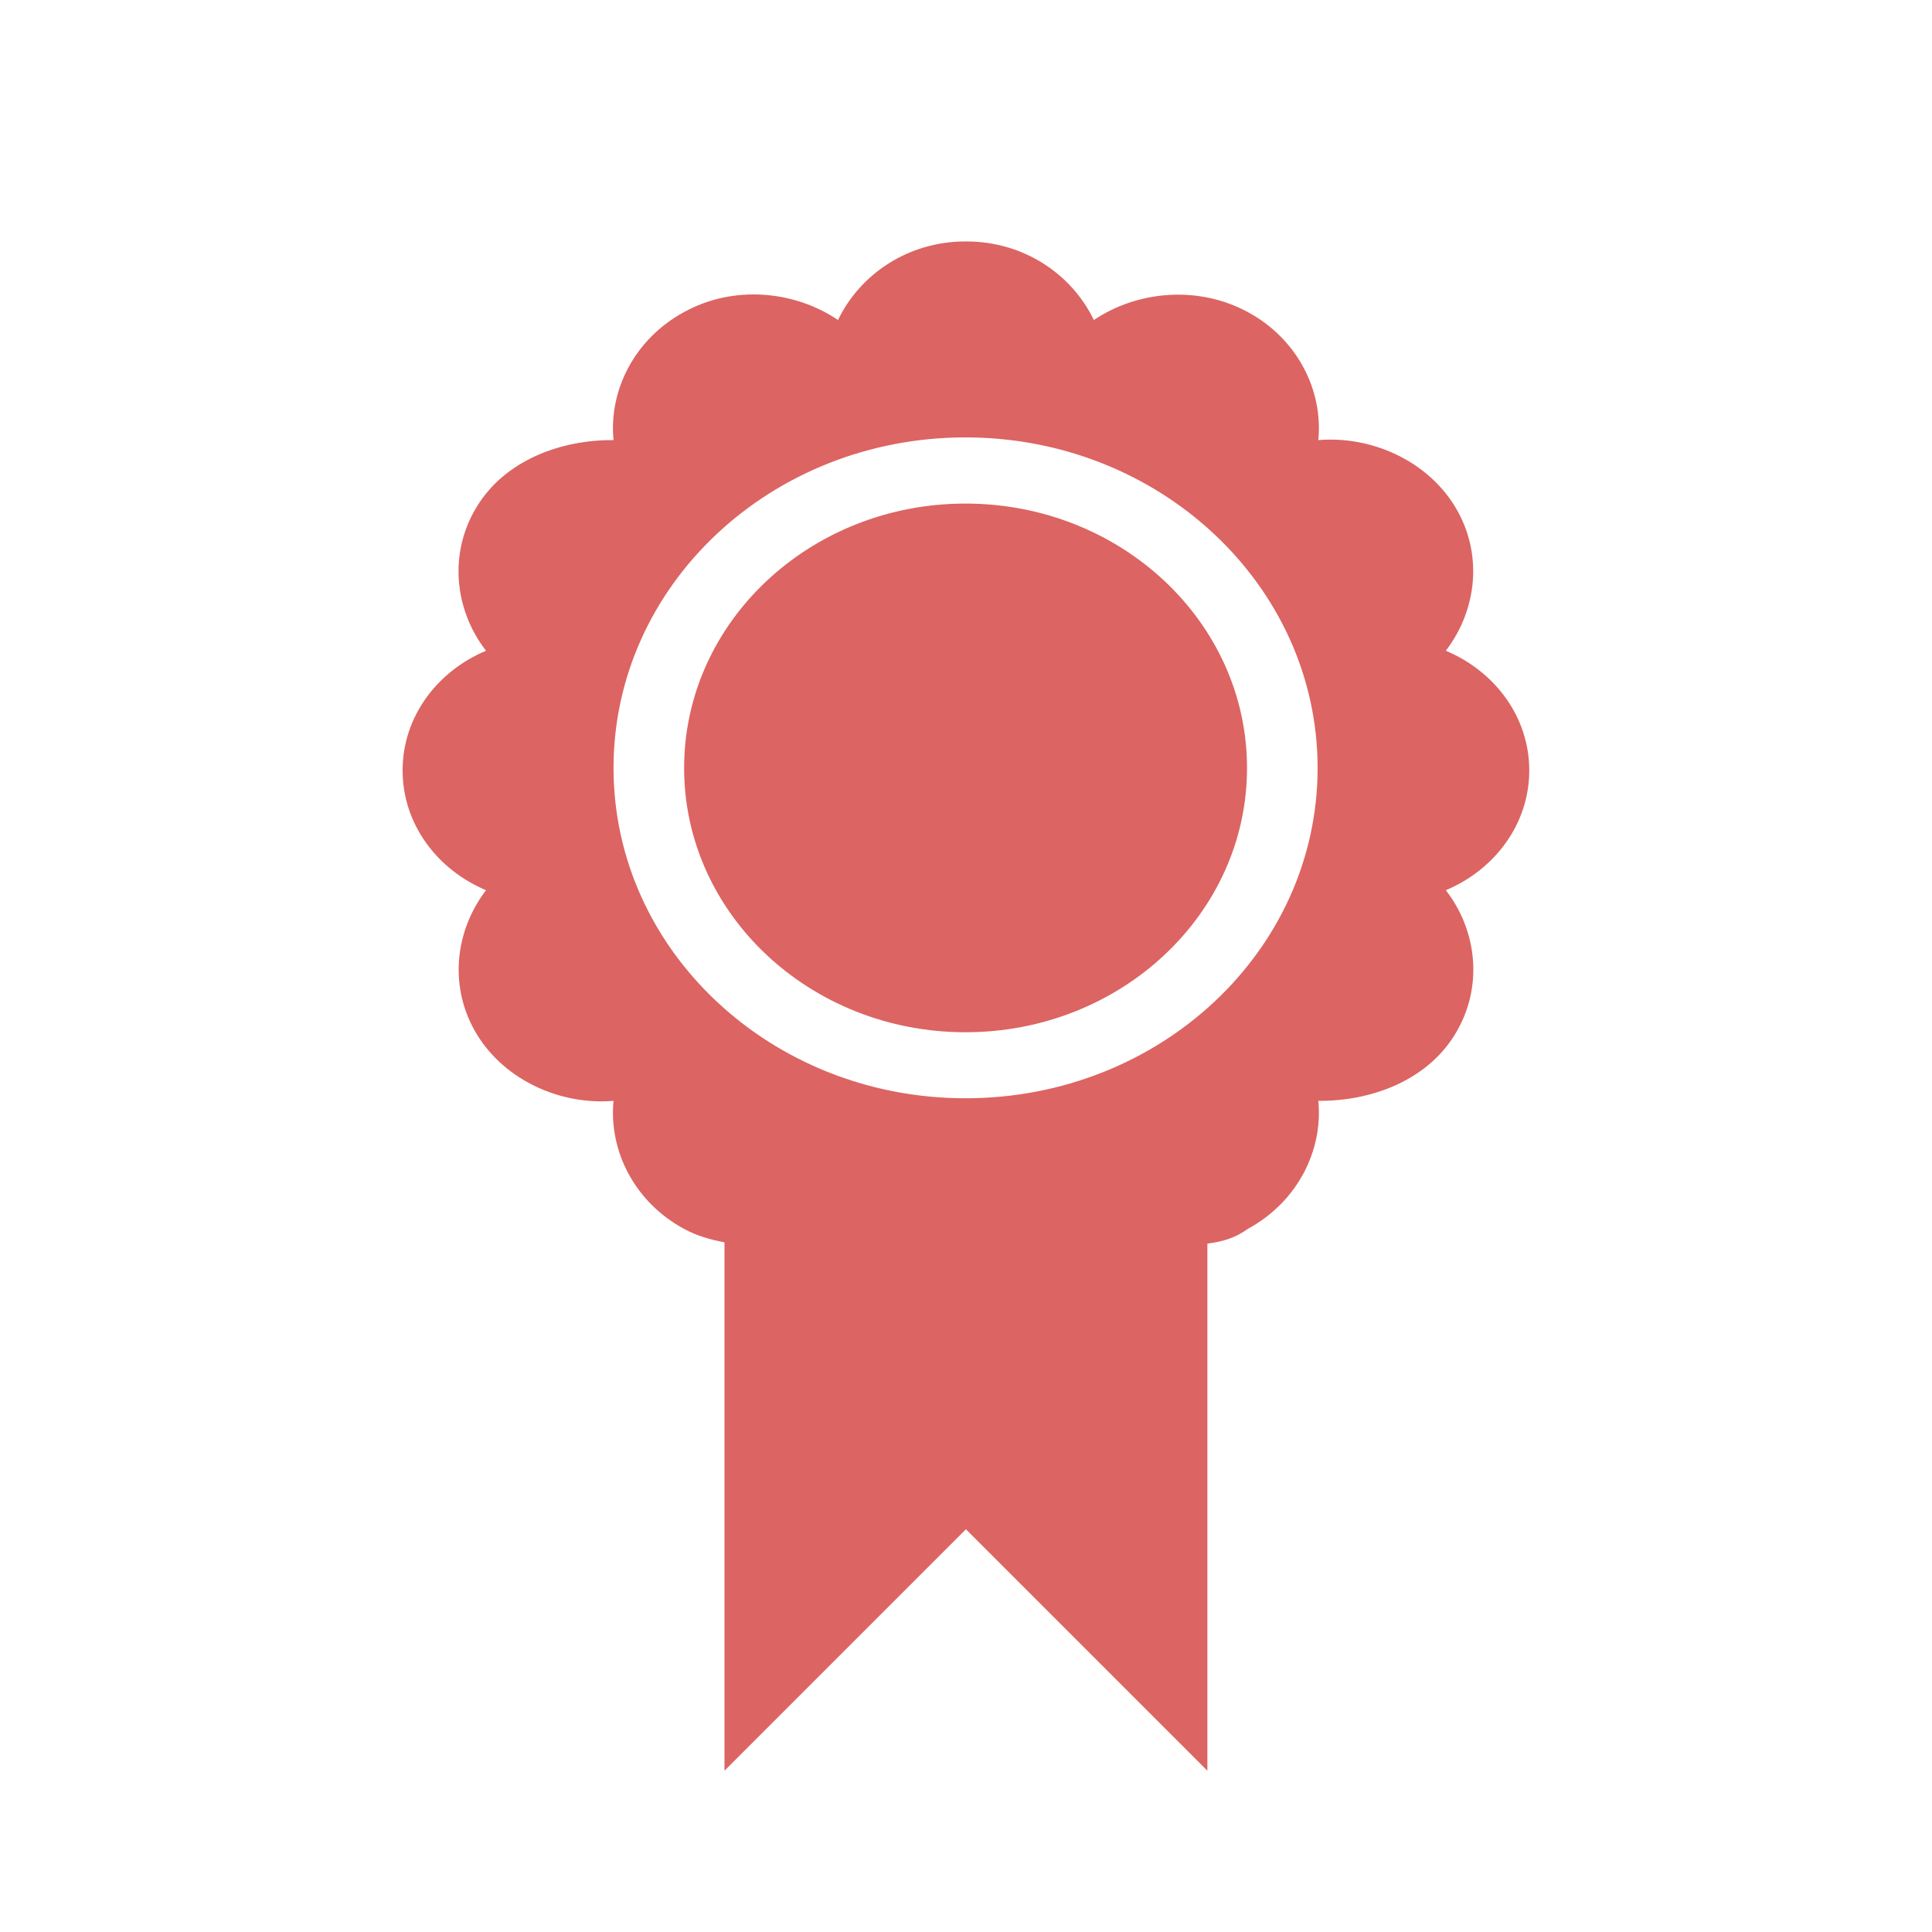
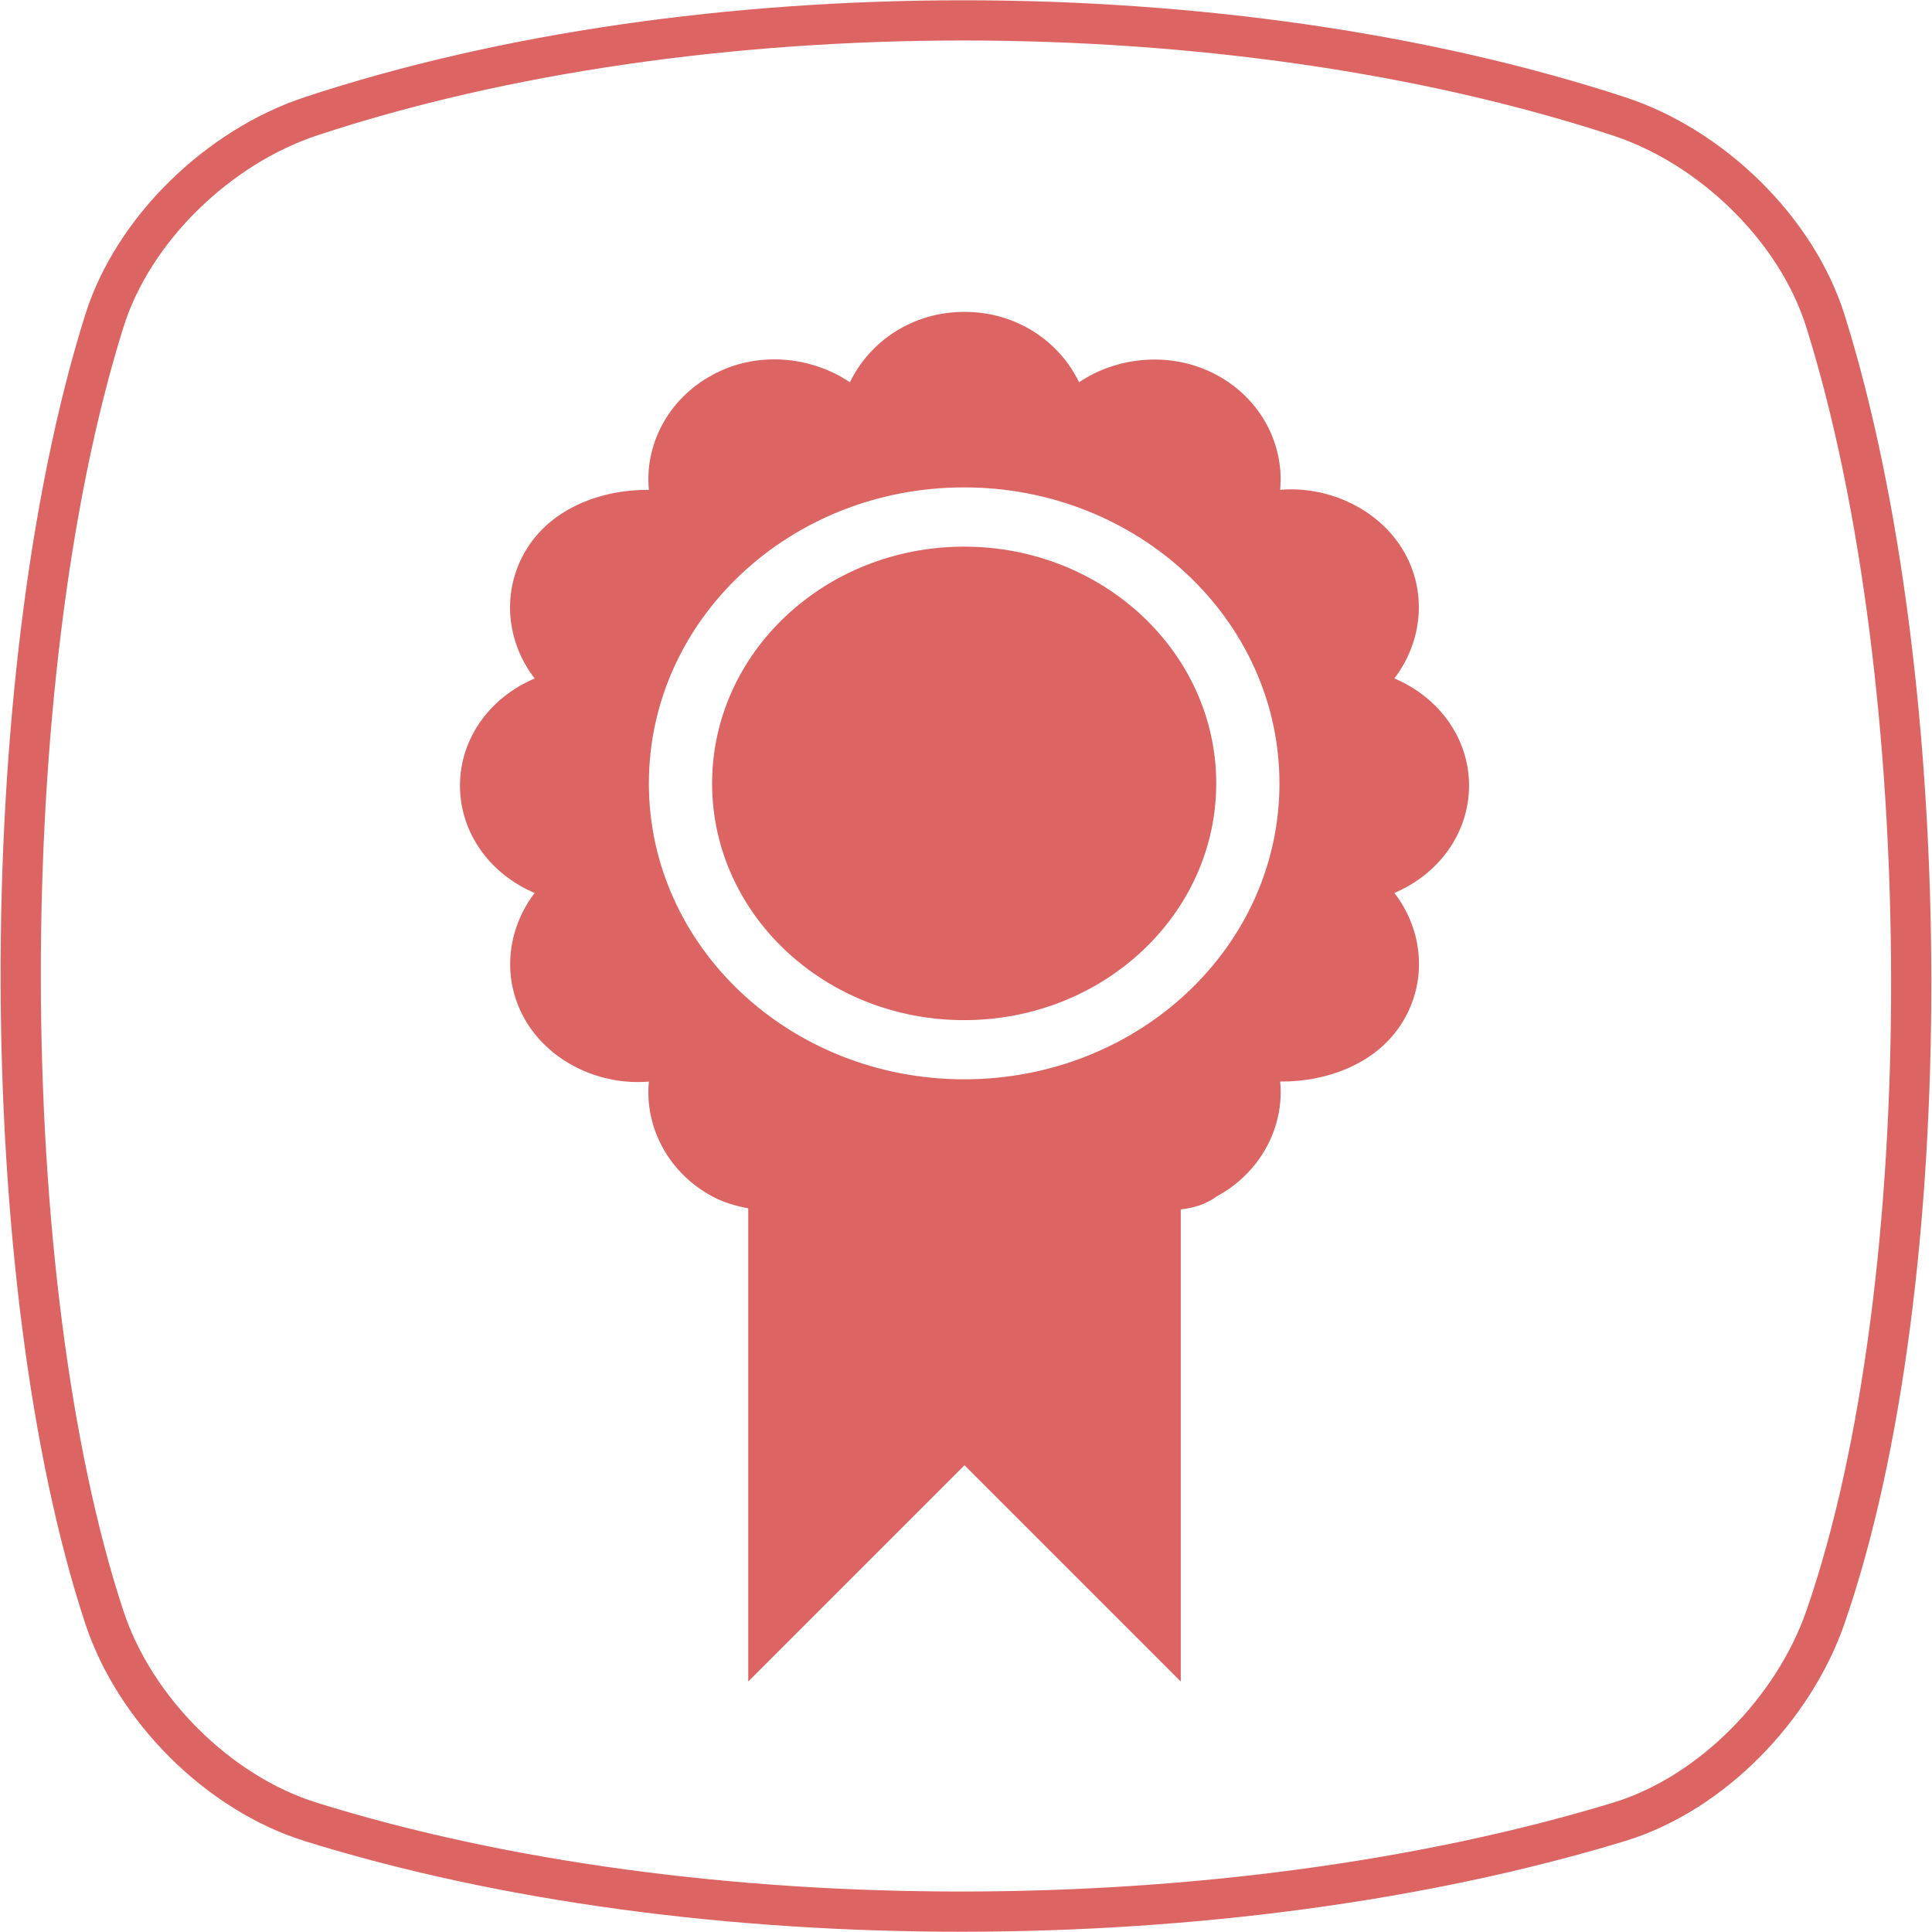
- <svg xmlns="http://www.w3.org/2000/svg" width="48" viewBox="0 0 13.547 13.547" height="48">
-   <path d="m 6.77 1.693 c -0.402 0 -0.739 0.229 -0.894 0.551 c -0.306 -0.207 -0.733 -0.247 -1.079 -0.056 -0.347 0.188 -0.529 0.548 -0.495 0.898 -0.371 -0.003 -0.759 0.142 -0.957 0.464 -0.201 0.326 -0.16 0.725 0.063 1.013 -0.343 0.144 -0.585 0.463 -0.585 0.839 c 0 0.376 0.242 0.696 0.585 0.84 -0.22 0.288 -0.264 0.684 -0.063 1.013 0.198 0.322 0.586 0.495 0.957 0.464 -0.034 0.351 0.148 0.711 0.495 0.898 0.09 0.049 0.186 0.076 0.283 0.094 l 0 3.705 1.693 -1.693 1.693 1.693 0 -3.696 c 0.098 -0.012 0.193 -0.037 0.283 -0.103 0.347 -0.188 0.529 -0.548 0.495 -0.898 0.371 0.003 0.759 -0.142 0.957 -0.464 0.201 -0.326 0.16 -0.725 -0.063 -1.013 0.343 -0.144 0.585 -0.464 0.585 -0.84 0 -0.376 -0.242 -0.695 -0.585 -0.839 0.22 -0.288 0.264 -0.684 0.063 -1.013 c -0.198 -0.322 -0.586 -0.495 -0.957 -0.464 0.034 -0.351 -0.148 -0.711 -0.495 -0.898 -0.347 -0.188 -0.773 -0.15 -1.079 0.056 -0.155 -0.322 -0.492 -0.551 -0.894 -0.551 l -0.007 0 z m 0 1.374 c 1.361 0 2.469 1.038 2.469 2.318 0 1.281 -1.105 2.316 -2.469 2.316 -1.361 0 -2.468 -1.036 -2.468 -2.316 0 -1.281 1.104 -2.318 2.468 -2.318 z m 0 0.464 c -1.089 0 -1.973 0.83 -1.973 1.854 0 1.024 0.884 1.853 1.973 1.853 1.089 0 1.974 -0.829 1.974 -1.853 0 -1.024 -0.885 -1.854 -1.974 -1.854 z" style="fill:#dc6462;fill-opacity:1" />
+ <svg xmlns="http://www.w3.org/2000/svg" version="1.1" id="svg2" viewBox="0 0 48 48">
+   <defs id="defs12" />
+   <g id="layer1" style="stroke:#dc6462;stroke-opacity:1">
+     <path id="path4152" d="m 7.723,2.89 c 9.608,-3.178 22.789,-3.178 32.498,0 2.297,0.752 4.413,2.796 5.131,5.085 2.809,8.952 2.876,23.915 0,32.205 -0.786,2.267 -2.819,4.382 -5.131,5.085 -9.709,2.95 -22.89,2.994 -32.498,0 -2.308,-0.719 -4.381,-2.806 -5.131,-5.085 -2.731,-8.29 -2.808,-23.253 0,-32.205 0.718,-2.289 2.837,-4.326 5.131,-5.085 z" style="display:inline;fill:none;fill-opacity:1;fill-rule:evenodd;stroke:#dc6462;stroke-width:0.999;stroke-linecap:butt;stroke-linejoin:miter;stroke-miterlimit:4;stroke-dasharray:none;stroke-opacity:1" />
+   </g>
+   <g transform="matrix(1.17292,0,0,1.17292,2.135359,2.426391)" id="g4" />
+   <path id="path4" style="fill:#dc6462;fill-opacity:1" d="m 23.953,7.749 c -1.276,0 -2.345,0.727 -2.837,1.749 -0.971,-0.657 -2.326,-0.784 -3.424,-0.178 -1.101,0.597 -1.679,1.739 -1.571,2.85 -1.177,-0.009 -2.409,0.451 -3.037,1.472 -0.638,1.035 -0.508,2.301 0.2,3.215 -1.088,0.457 -1.856,1.469 -1.856,2.662 0,1.193 0.768,2.209 1.856,2.666 -0.698,0.914 -0.838,2.171 -0.2,3.215 0.628,1.022 1.86,1.571 3.037,1.472 -0.108,1.114 0.47,2.256 1.571,2.85 0.286,0.155 0.59,0.241 0.898,0.298 l 0,11.757 5.373,-5.373 5.373,5.373 0,-11.729 c 0.311,-0.038 0.612,-0.117 0.898,-0.327 1.101,-0.597 1.679,-1.739 1.571,-2.85 1.177,0.009 2.409,-0.451 3.037,-1.472 0.638,-1.035 0.508,-2.301 -0.2,-3.215 1.088,-0.457 1.856,-1.472 1.856,-2.666 0,-1.193 -0.768,-2.206 -1.856,-2.662 0.698,-0.914 0.838,-2.171 0.2,-3.215 C 34.213,12.62 32.981,12.071 31.804,12.169 31.912,11.055 31.334,9.913 30.233,9.319 29.132,8.723 27.78,8.843 26.809,9.497 26.317,8.475 25.248,7.749 23.972,7.749 l -0.022,0 z m 0,4.36 c 4.319,0 7.835,3.294 7.835,7.356 0,4.065 -3.507,7.35 -7.835,7.35 -4.319,0 -7.832,-3.288 -7.832,-7.35 0,-4.065 3.503,-7.356 7.832,-7.356 z m 0,1.472 c -3.456,0 -6.261,2.634 -6.261,5.884 0,3.25 2.805,5.88 6.261,5.88 3.456,0 6.264,-2.631 6.264,-5.88 0,-3.25 -2.808,-5.884 -6.264,-5.884 z" />
</svg>
